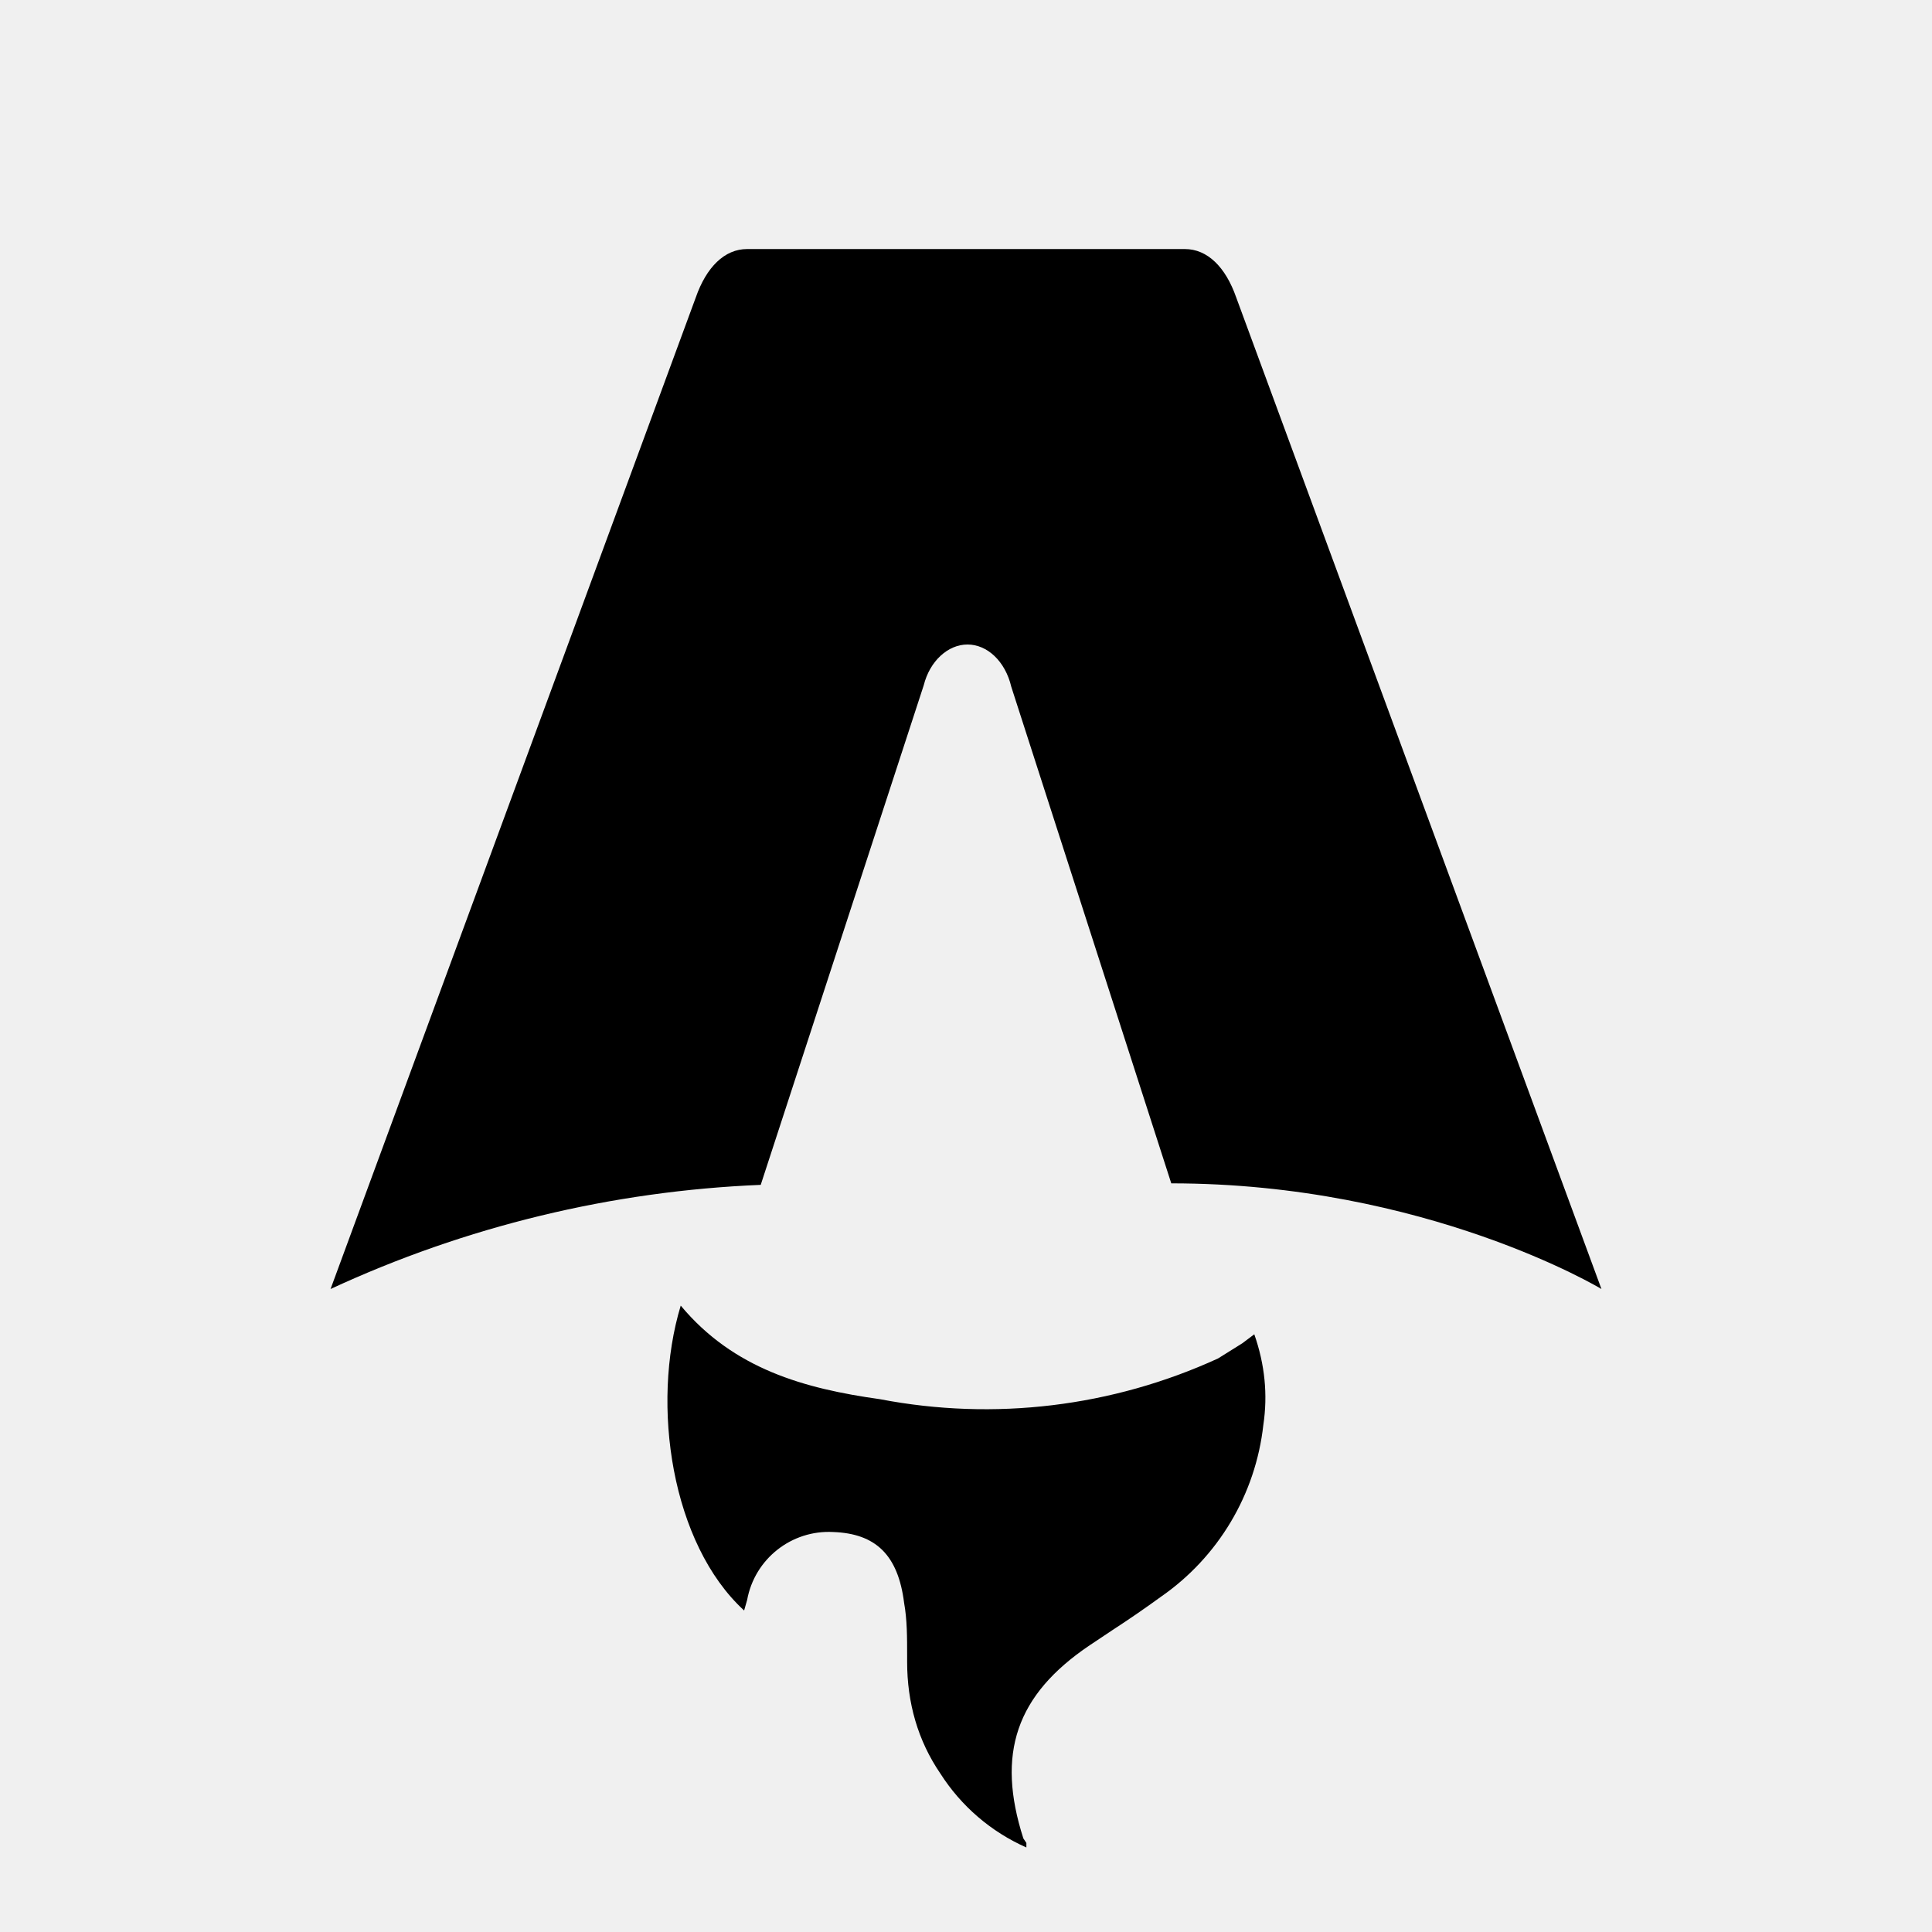
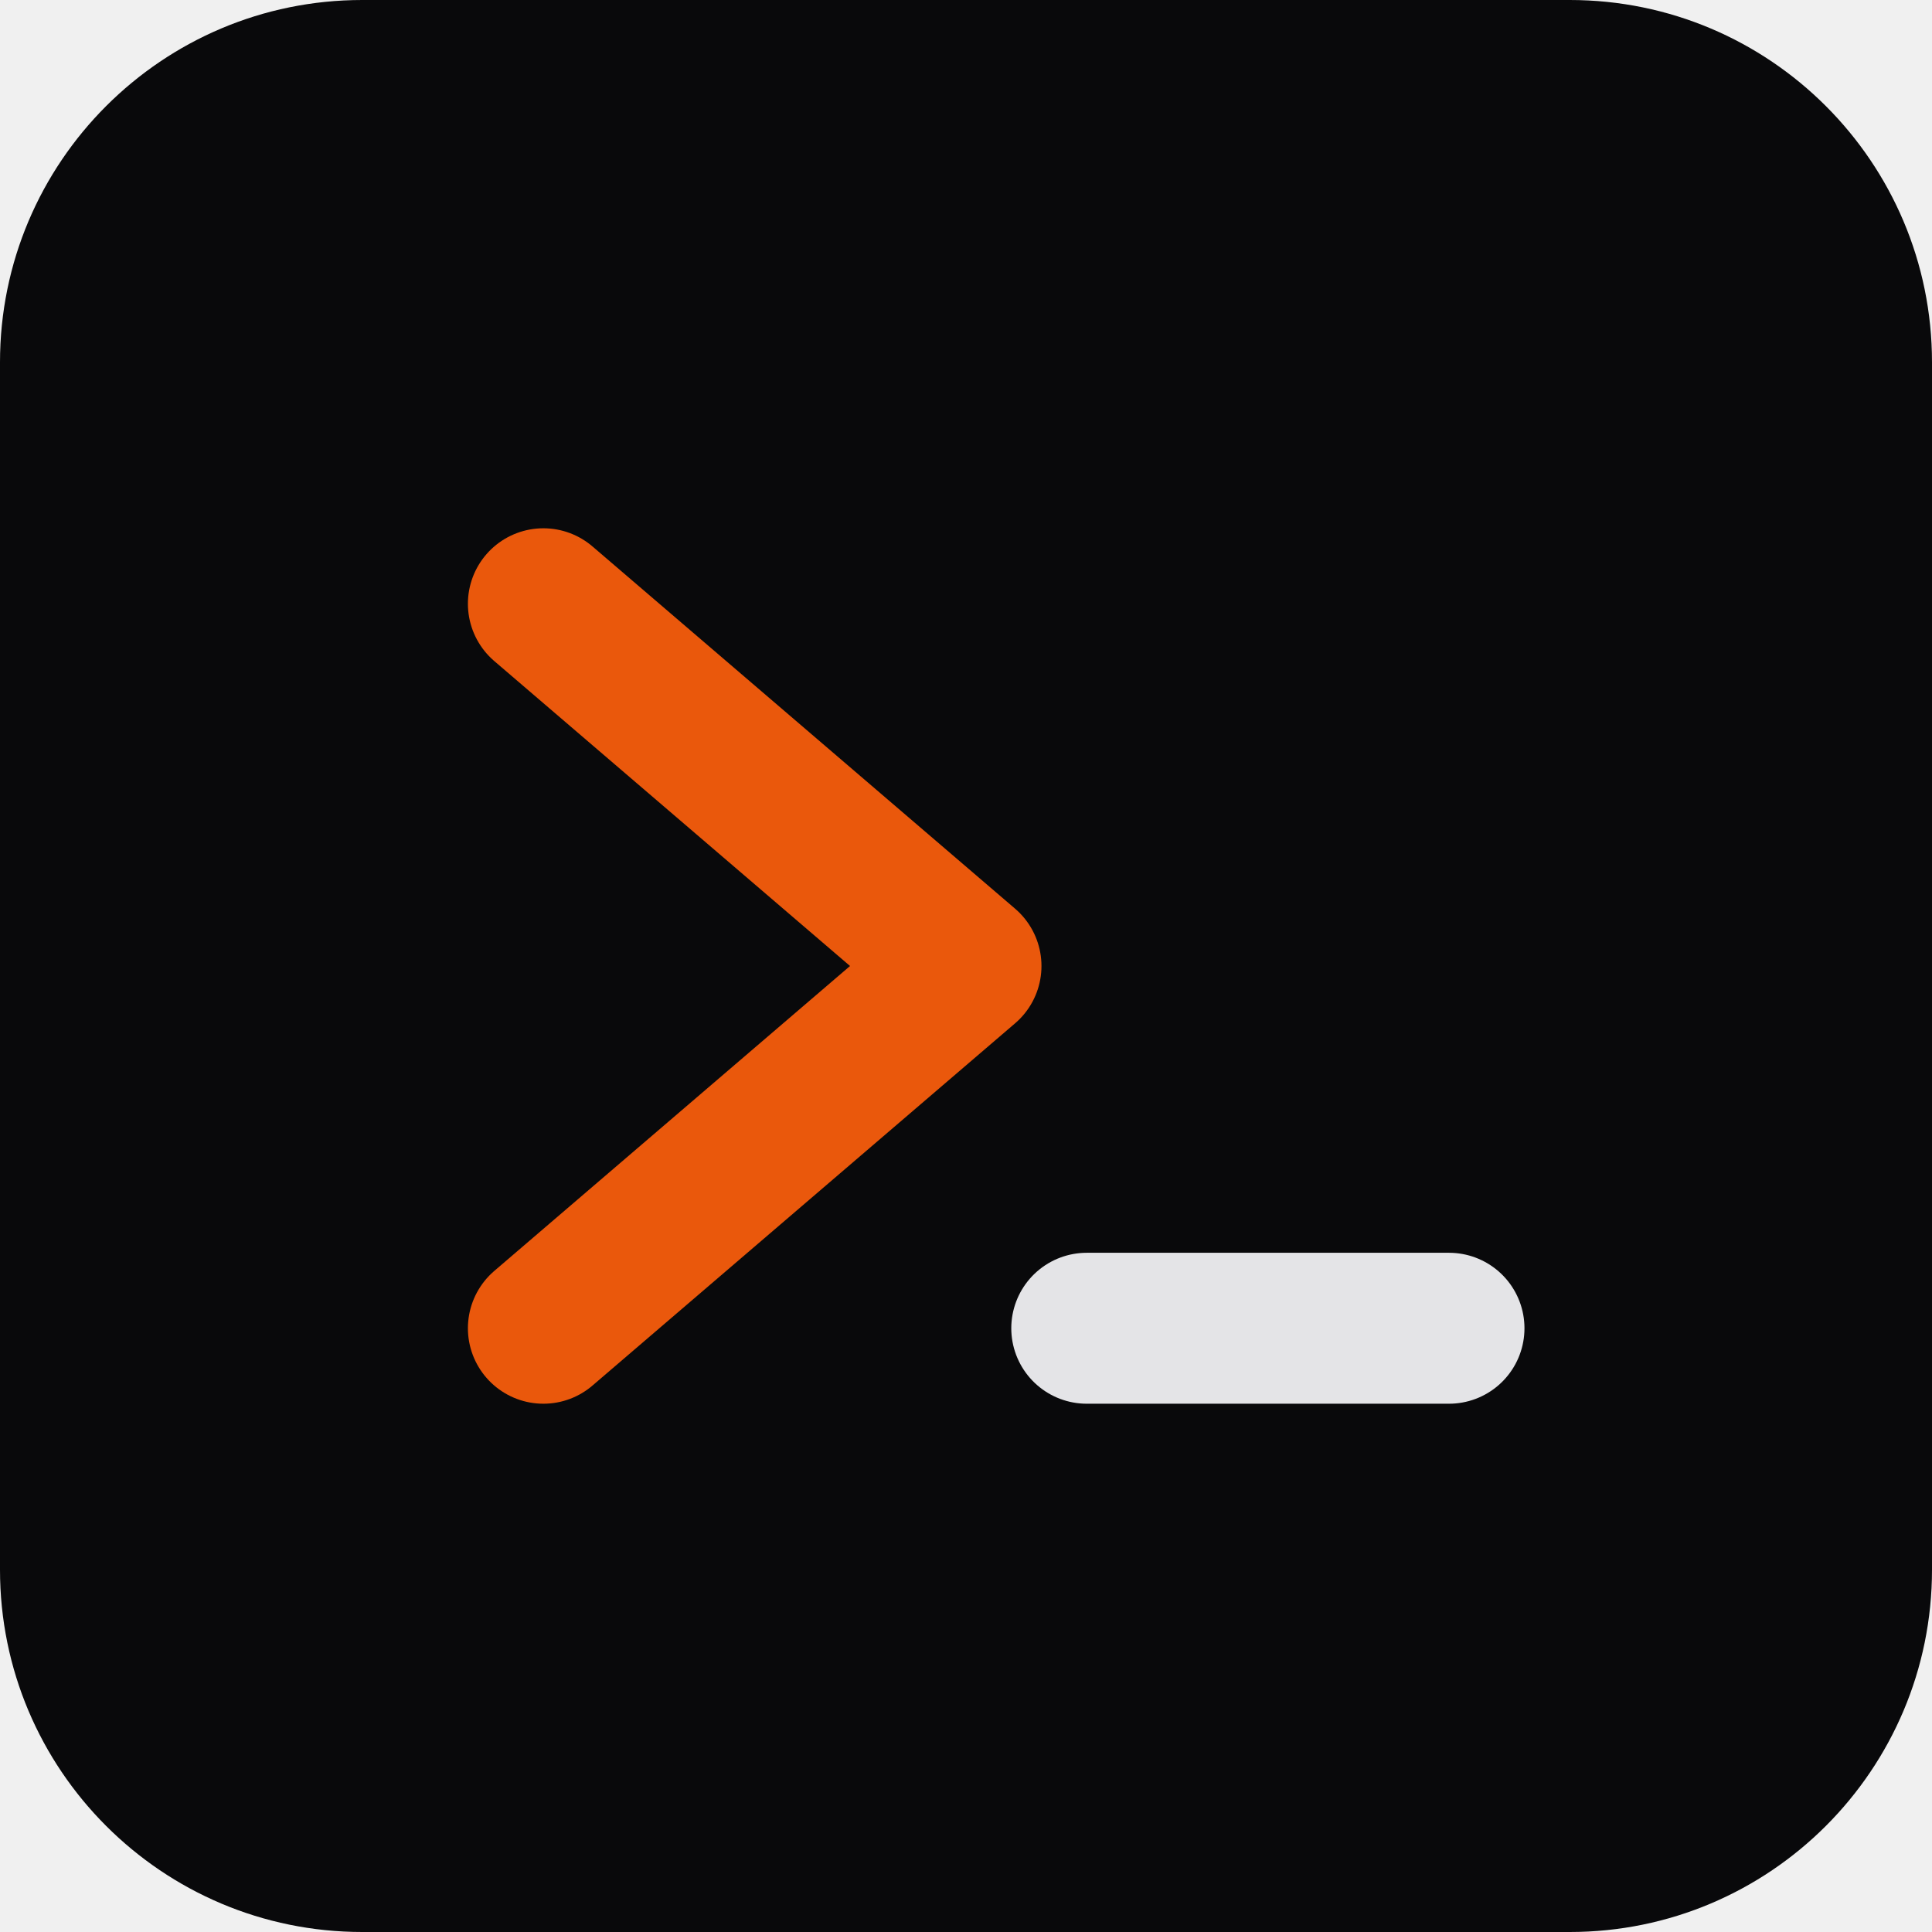
- <svg xmlns="http://www.w3.org/2000/svg" fill="none" viewBox="0 0 128 128">
-   <path d="M50.4 78.5a75.1 75.1 0 0 0-28.5 6.9l24.2-65.7c.7-2 1.9-3.2 3.4-3.2h29c1.5 0 2.7 1.2 3.4 3.2l24.2 65.7s-11.6-7-28.5-7L67 45.5c-.4-1.7-1.6-2.8-2.9-2.8-1.3 0-2.5 1.1-2.9 2.7L50.4 78.5Zm-1.1 28.2Zm-4.2-20.2c-2 6.6-.6 15.8 4.2 20.2a17.5 17.5 0 0 1 .2-.7 5.5 5.5 0 0 1 5.7-4.5c2.8.1 4.3 1.5 4.7 4.7.2 1.1.2 2.3.2 3.5v.4c0 2.7.7 5.2 2.2 7.4a13 13 0 0 0 5.7 4.9v-.3l-.2-.3c-1.8-5.6-.5-9.5 4.4-12.8l1.5-1a73 73 0 0 0 3.2-2.2 16 16 0 0 0 6.8-11.4c.3-2 .1-4-.6-6l-.8.6-1.6 1a37 37 0 0 1-22.4 2.7c-5-.7-9.7-2-13.2-6.2Z" />
-   <style>
-         path { fill: #000; }
-         @media (prefers-color-scheme: dark) {
-             path { fill: #FFF; }
-         }
-     </style>
+ <svg xmlns="http://www.w3.org/2000/svg" viewBox="0 0 32 32">
+   <rect width="32" height="32" rx="6" fill="#09090B" />
+   <path d="M9 10l7 6-7 6" fill="none" stroke="#EA580C" stroke-width="2.5" stroke-linecap="round" stroke-linejoin="round" />
+   <path d="M18 22h6" stroke="#E4E4E7" stroke-width="2.5" stroke-linecap="round" />
</svg>
